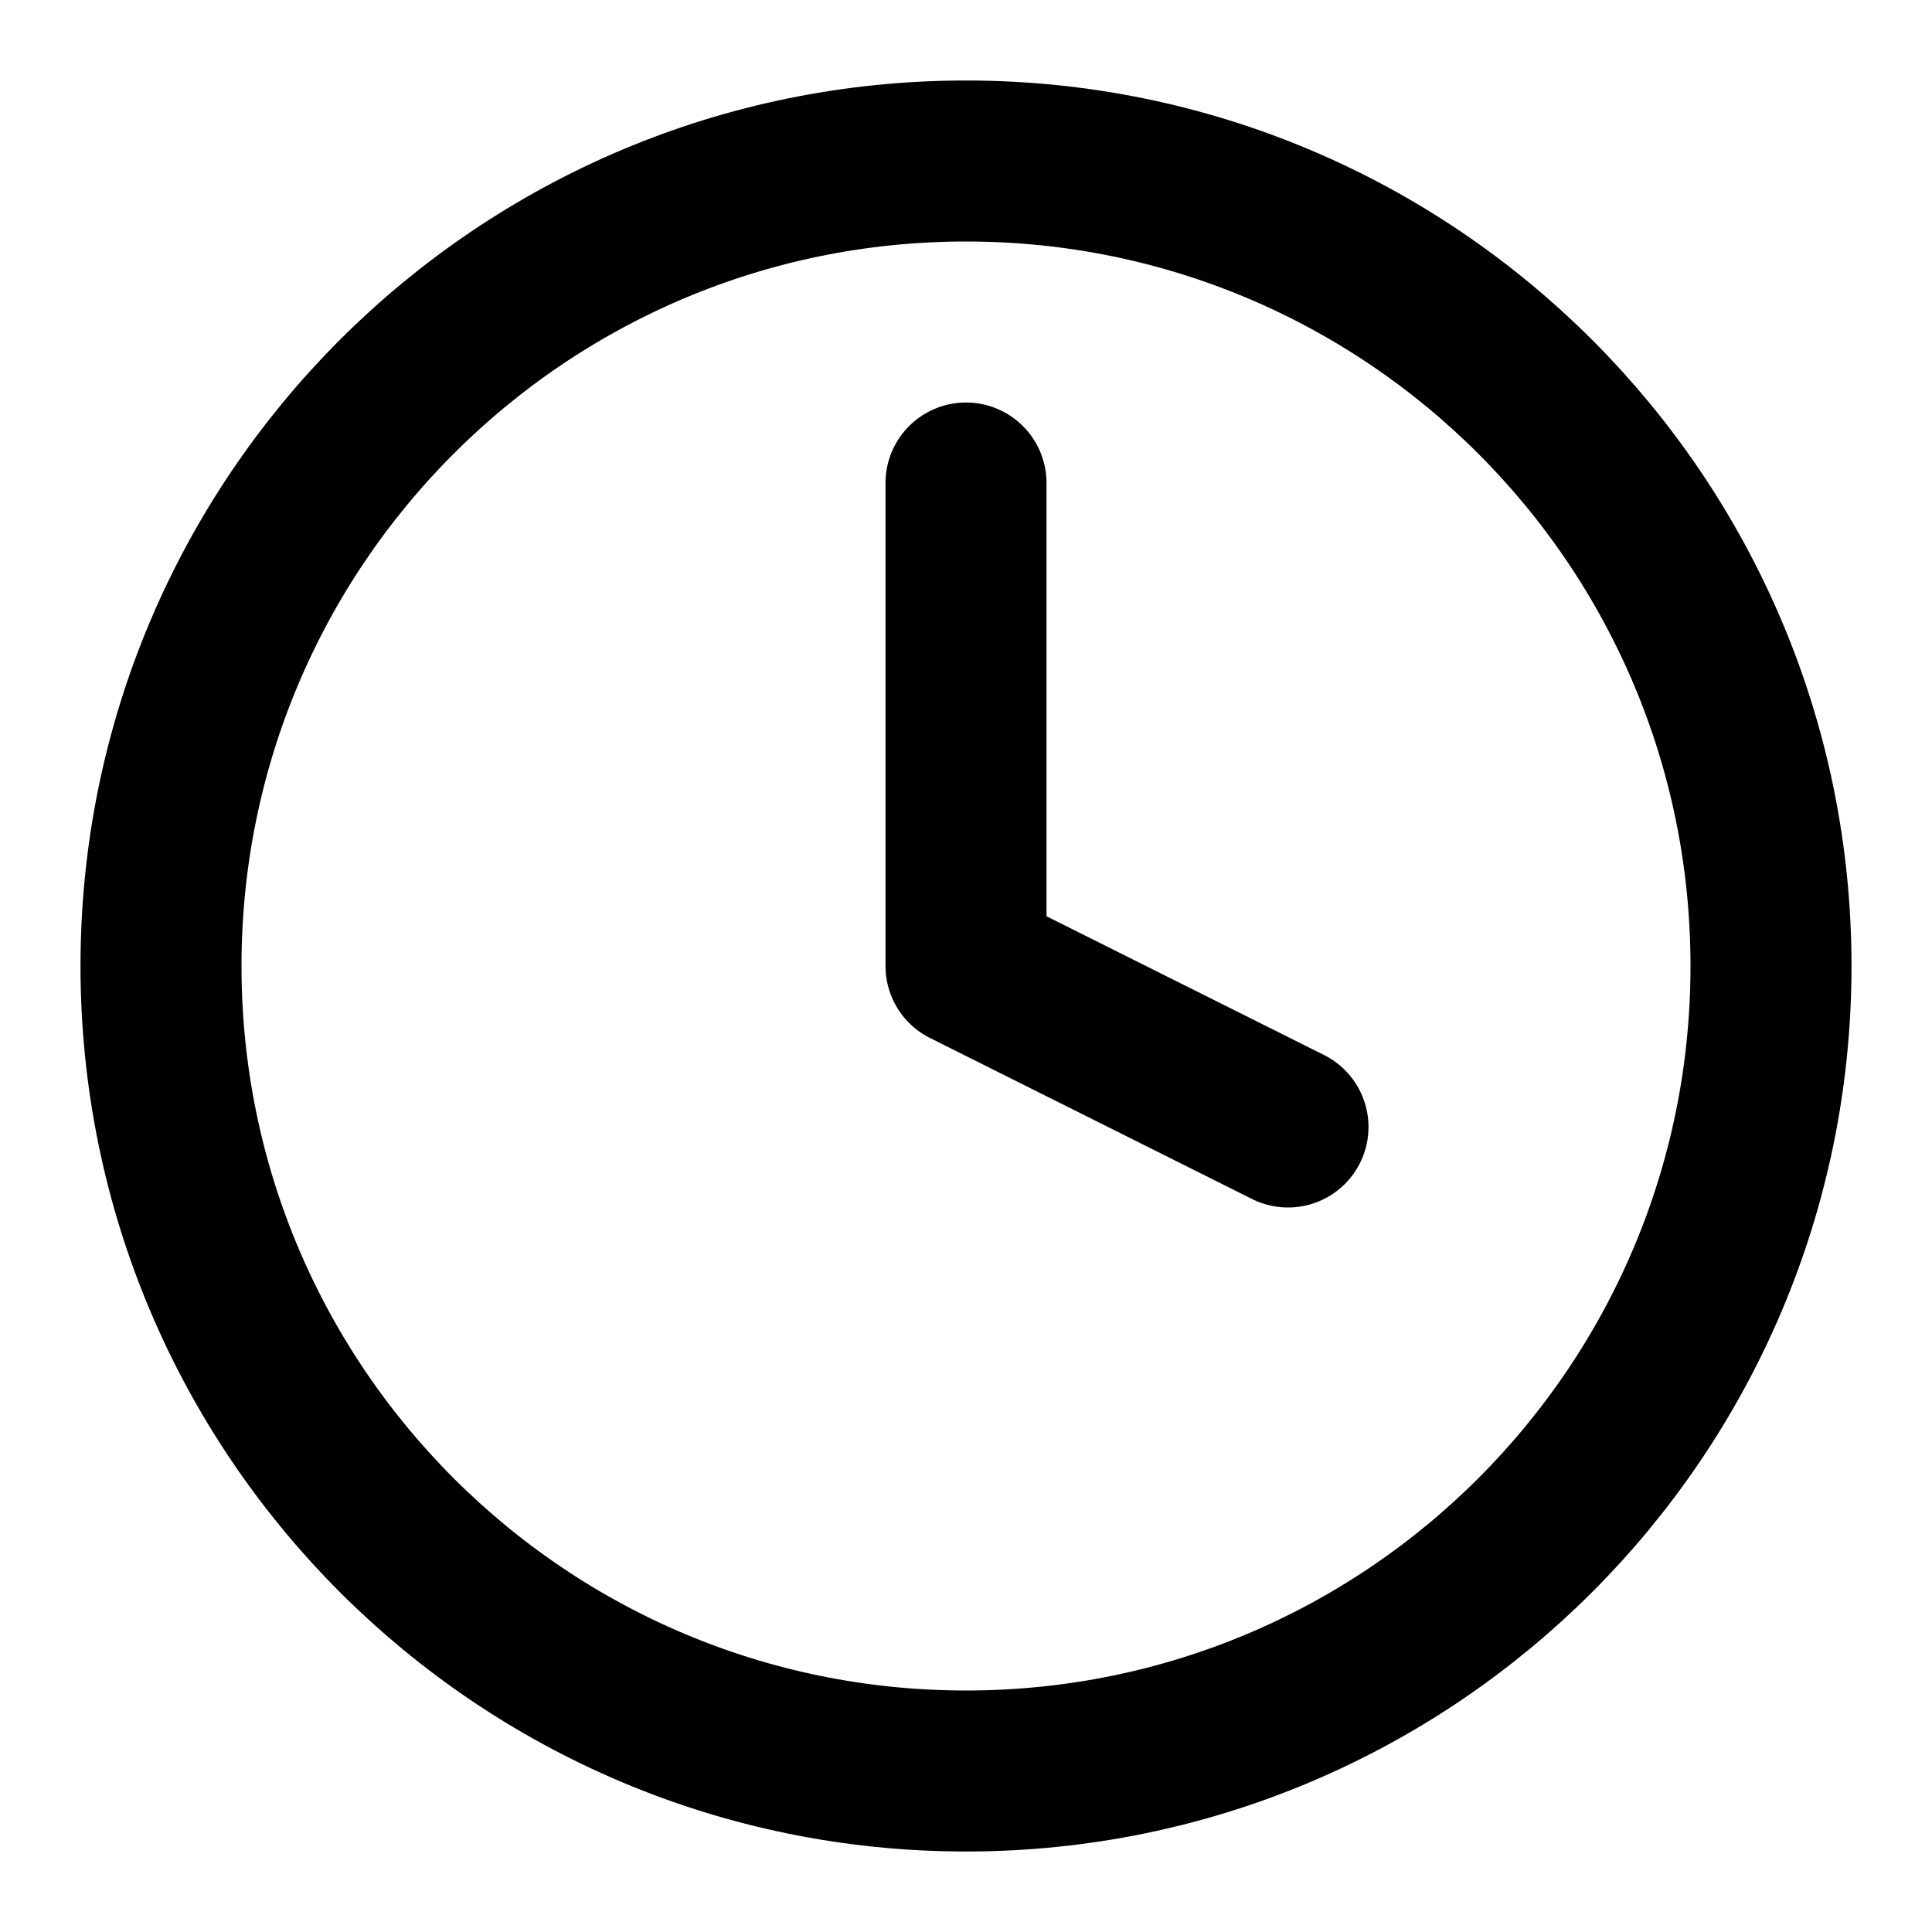
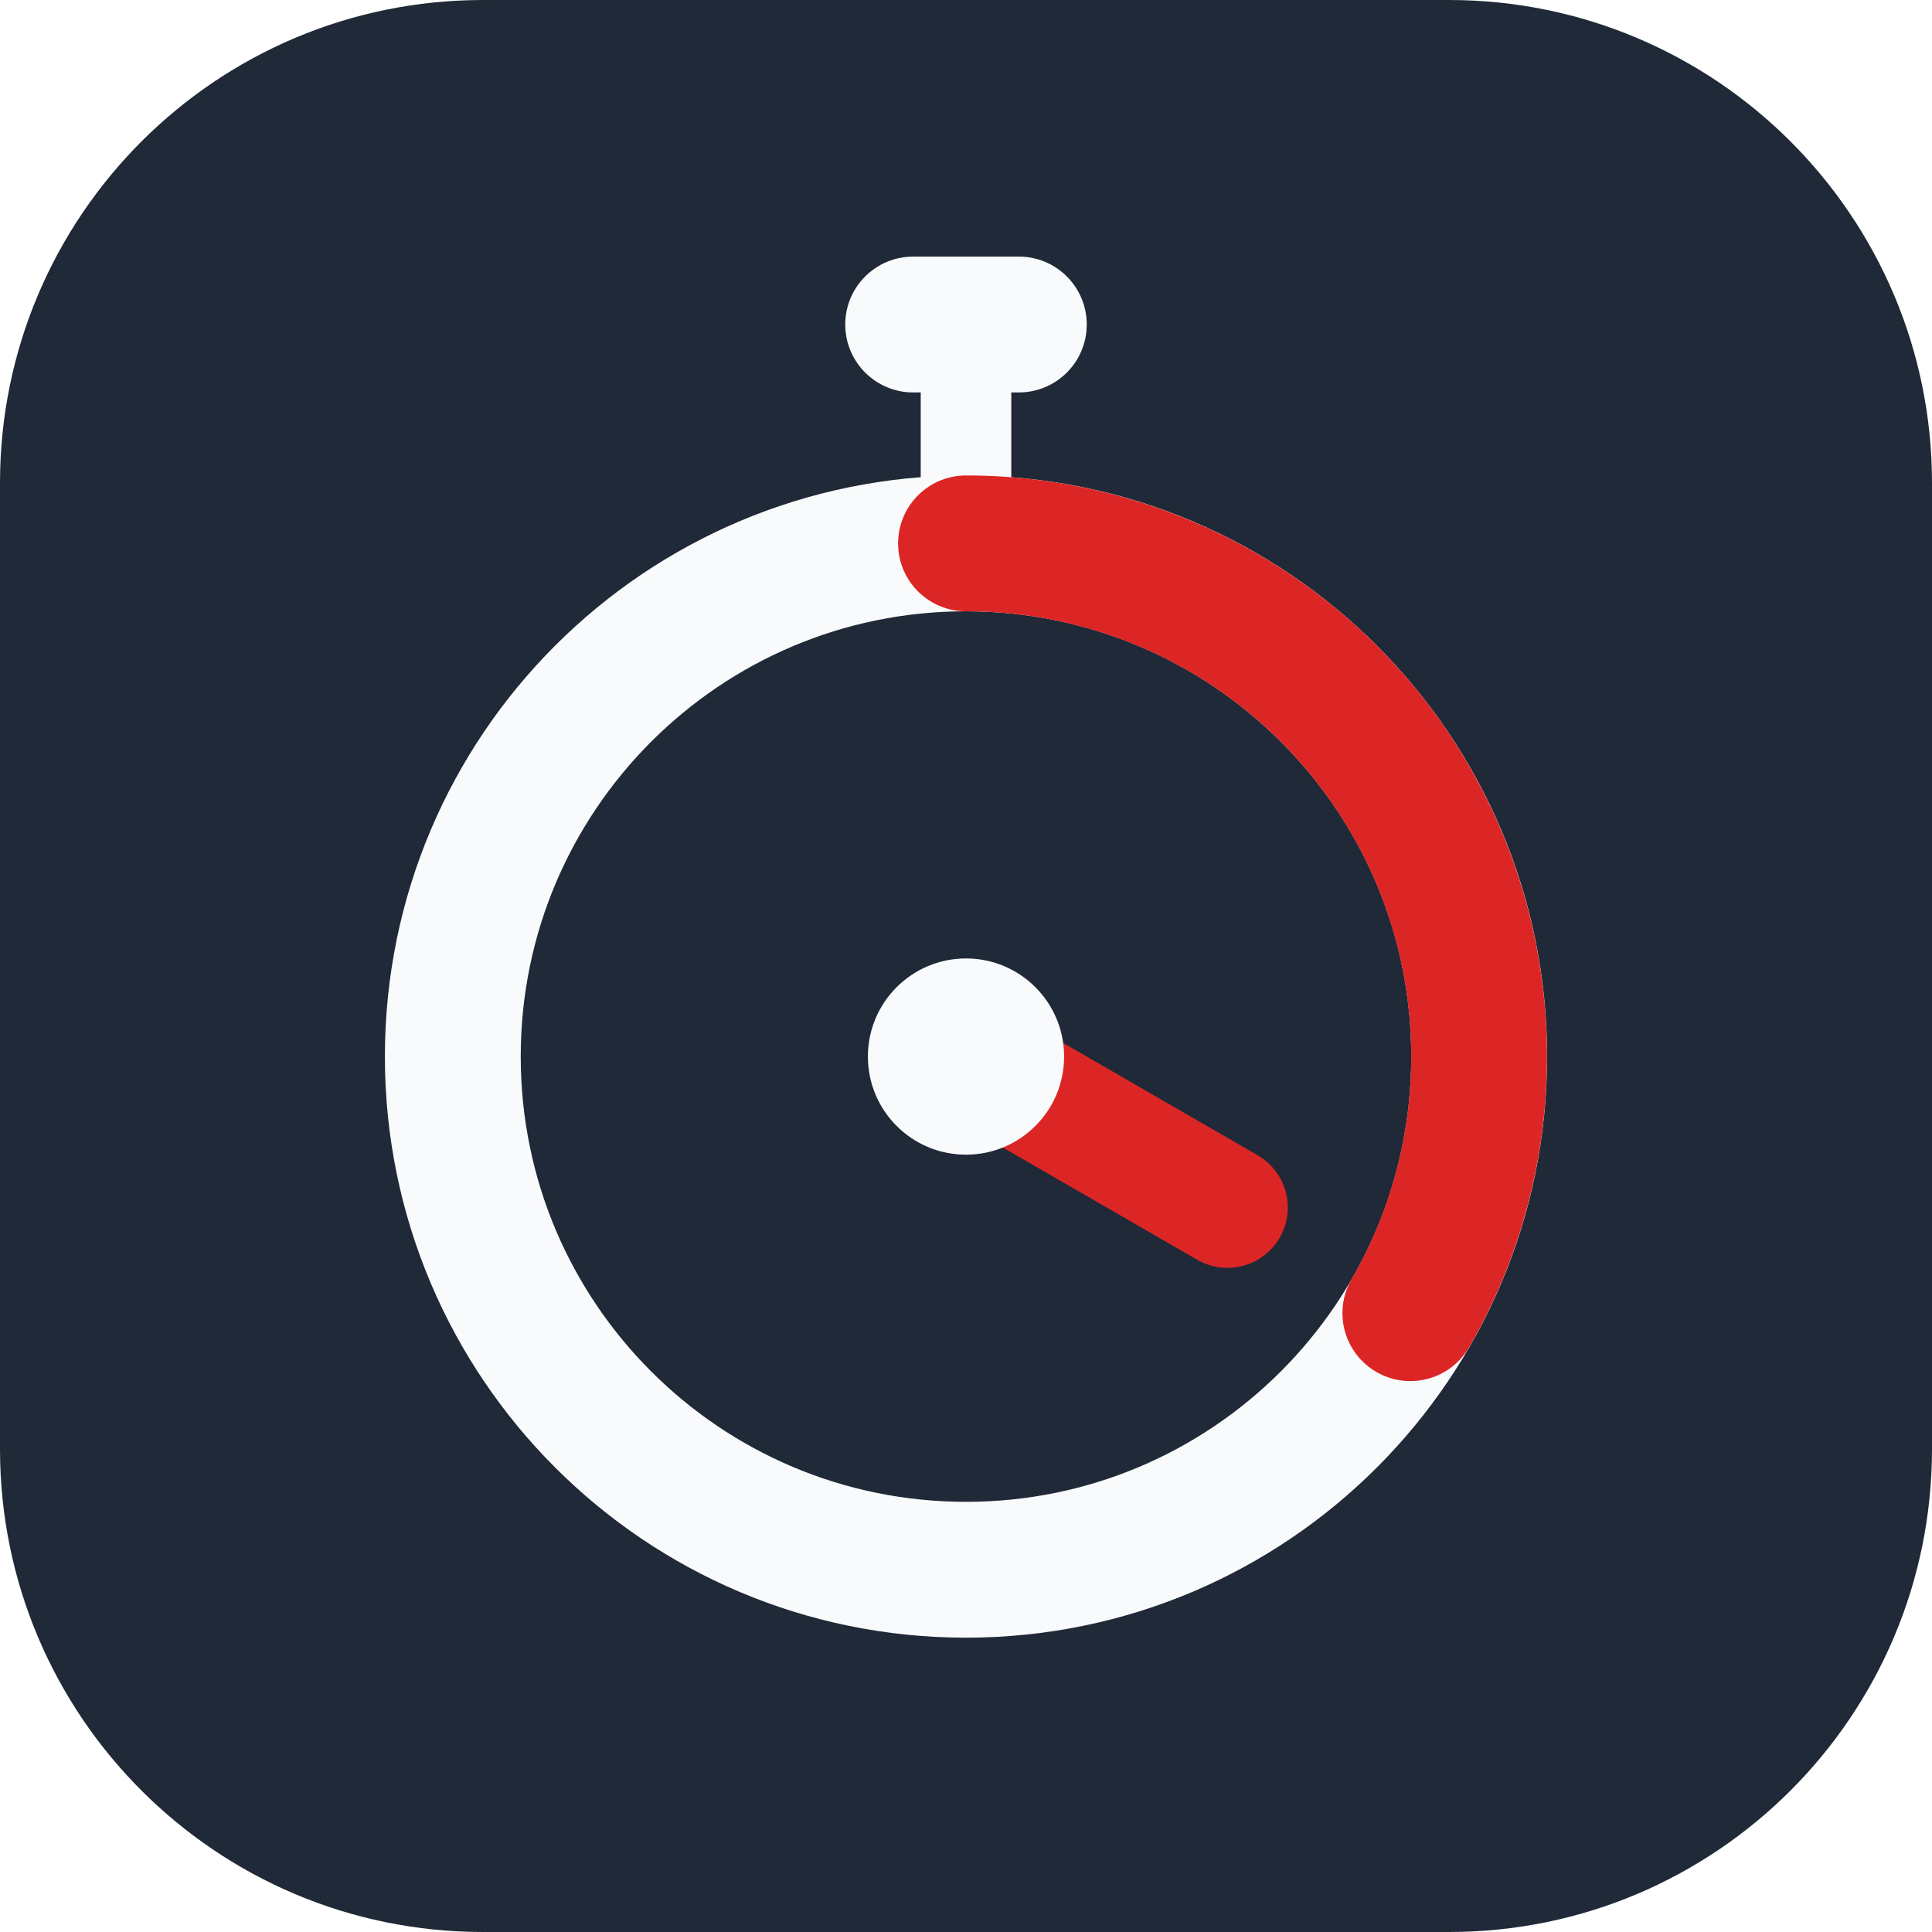
- <svg xmlns="http://www.w3.org/2000/svg" fill="none" viewBox="0 0 24 24" stroke="currentColor" stroke-width="2">
-   <path stroke-linecap="round" stroke-linejoin="round" d="M12 6v6l4 2" />
-   <path stroke-linecap="round" stroke-linejoin="round" d="M12 22a10 10 0 100-20 10 10 0 000 20z" />
+ <svg xmlns="http://www.w3.org/2000/svg" viewBox="0 0 64 64">
+   <rect width="64" height="64" rx="16" fill="#1F2937" />
+   <rect x="28" y="8.5" width="8" height="4.5" rx="2.25" fill="#F9FAFB" />
+   <rect x="30.5" y="11.5" width="3" height="5" fill="#F9FAFB" />
+   <circle cx="32" cy="35" r="17" fill="none" stroke="#F9FAFB" stroke-width="4.5" />
+   <path d="M32 18 A17 17 0 0 1 46.72 43.5" fill="none" stroke="#DC2626" stroke-width="4.5" stroke-linecap="round" />
+   <path d="M32 35 L40.66 40" fill="none" stroke="#DC2626" stroke-width="4" stroke-linecap="round" />
+   <circle cx="32" cy="35" r="3.25" fill="#F9FAFB" />
</svg>
